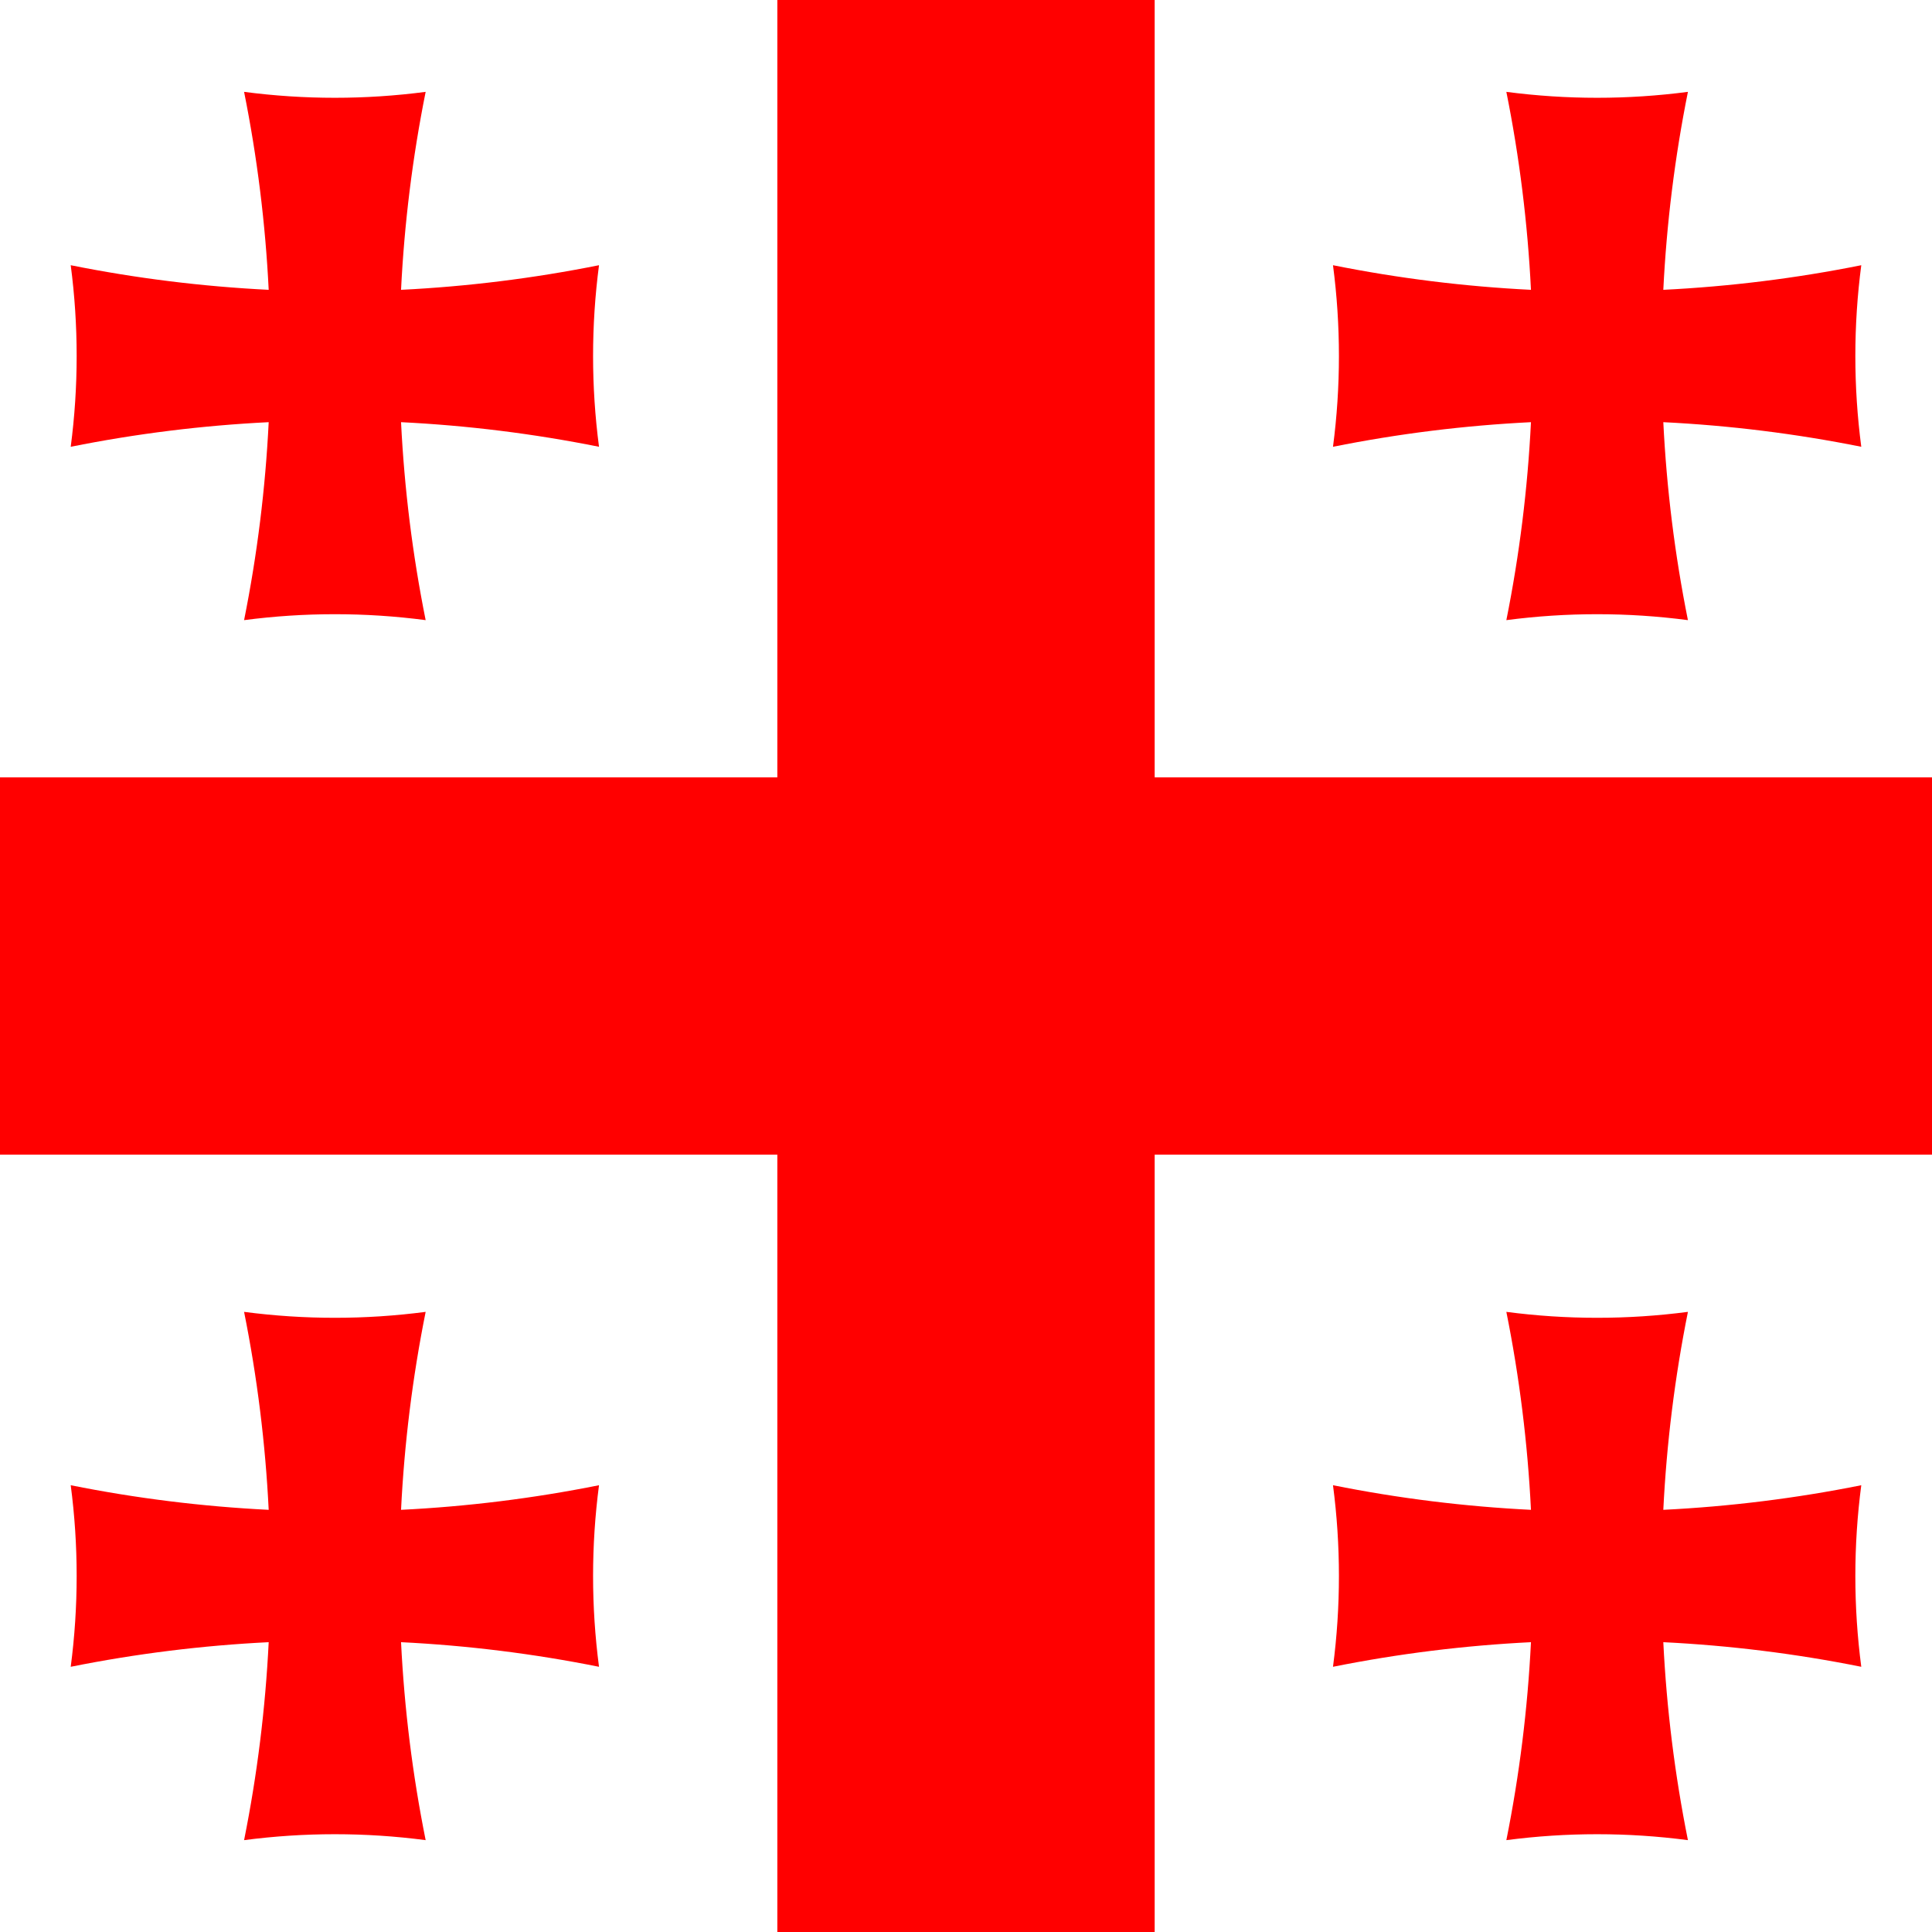
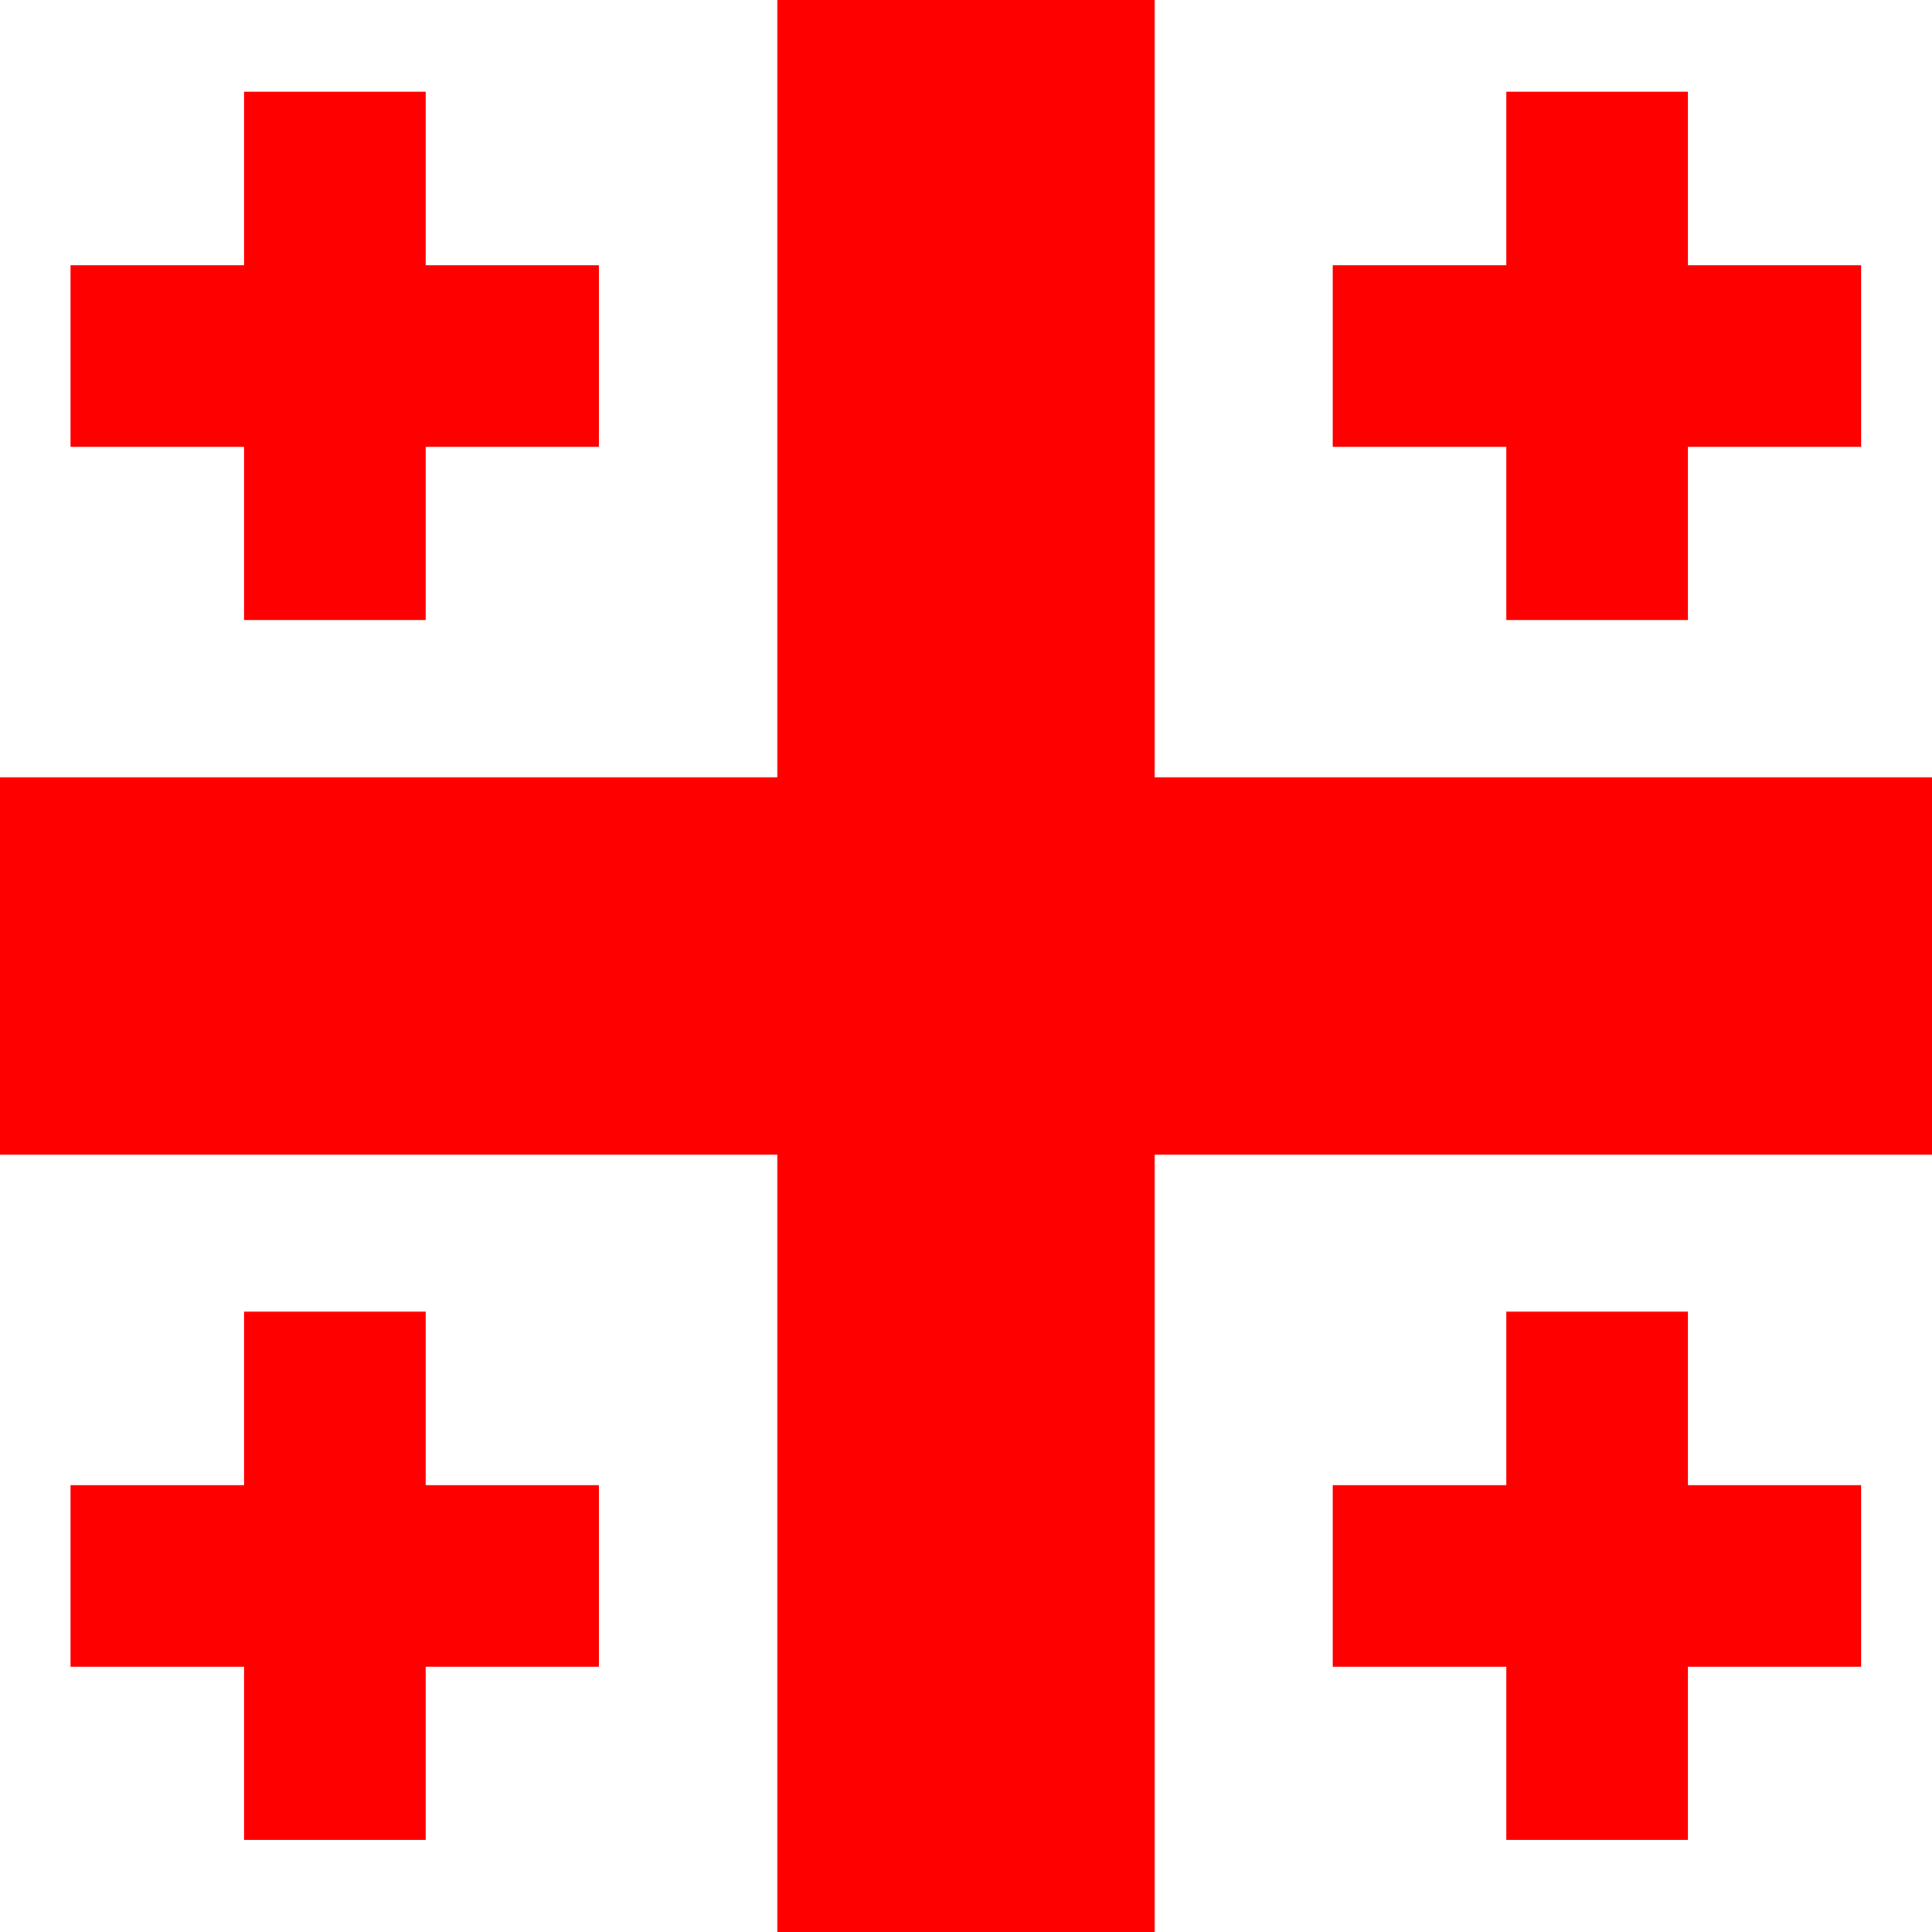
- <svg xmlns="http://www.w3.org/2000/svg" width="100%" height="100%" viewBox="0 0 512 512" version="1.1" xml:space="preserve" style="fill-rule:evenodd;clip-rule:evenodd;stroke-linejoin:round;stroke-miterlimit:2;">
-   <g transform="matrix(0.833333,0,0,0.853333,-35.6667,-42.6667)">
-     <rect x="290" y="50" width="120" height="600" style="fill:rgb(255,0,0);fill-rule:nonzero;" />
-   </g>
-   <g transform="matrix(0.568889,0,0,0.833333,56.8889,-35.6667)">
-     <rect x="-100" y="290" width="900" height="120" style="fill:rgb(255,0,0);fill-rule:nonzero;" />
-   </g>
-   <g id="a" transform="matrix(1.14044,0,0,1.14044,-133.642,-42.5095)">
-     <path d="M179.622,135.378C164.202,136.139 148.826,138.045 133.62,141.096C135.459,127.092 135.459,112.908 133.62,98.904C148.826,101.955 164.202,103.861 179.622,104.622C178.861,89.202 176.955,73.826 173.904,58.62C187.908,60.459 202.092,60.459 216.096,58.62C213.045,73.826 211.139,89.202 210.378,104.622C225.798,103.861 241.174,101.955 256.38,98.904C254.541,112.908 254.541,127.092 256.38,141.096C241.174,138.045 225.798,136.139 210.378,135.378C211.139,150.798 213.045,166.174 216.096,181.38C202.092,179.541 187.908,179.541 173.904,181.38C176.955,166.174 178.861,150.798 179.622,135.378Z" style="fill:rgb(255,0,0);" />
-   </g>
-   <g id="d" transform="matrix(1.14044,0,0,1.14044,-133.642,280.805)">
-     <path d="M179.622,135.378C164.202,136.139 148.826,138.045 133.62,141.096C135.459,127.092 135.459,112.908 133.62,98.904C148.826,101.955 164.202,103.861 179.622,104.622C178.861,89.202 176.955,73.826 173.904,58.62C187.908,60.459 202.092,60.459 216.096,58.62C213.045,73.826 211.139,89.202 210.378,104.622C225.798,103.861 241.174,101.955 256.38,98.904C254.541,112.908 254.541,127.092 256.38,141.096C241.174,138.045 225.798,136.139 210.378,135.378C211.139,150.798 213.045,166.174 216.096,181.38C202.092,179.541 187.908,179.541 173.904,181.38C176.955,166.174 178.861,150.798 179.622,135.378Z" style="fill:rgb(255,0,0);" />
-   </g>
-   <g id="b" transform="matrix(1.14044,0,0,1.14044,200.872,-42.5095)">
-     <path d="M179.622,135.378C164.202,136.139 148.826,138.045 133.62,141.096C135.459,127.092 135.459,112.908 133.62,98.904C148.826,101.955 164.202,103.861 179.622,104.622C178.861,89.202 176.955,73.826 173.904,58.62C187.908,60.459 202.092,60.459 216.096,58.62C213.045,73.826 211.139,89.202 210.378,104.622C225.798,103.861 241.174,101.955 256.38,98.904C254.541,112.908 254.541,127.092 256.38,141.096C241.174,138.045 225.798,136.139 210.378,135.378C211.139,150.798 213.045,166.174 216.096,181.38C202.092,179.541 187.908,179.541 173.904,181.38C176.955,166.174 178.861,150.798 179.622,135.378Z" style="fill:rgb(255,0,0);" />
-   </g>
-   <g id="c" transform="matrix(1.14044,0,0,1.14044,200.872,280.805)">
-     <path d="M179.622,135.378C164.202,136.139 148.826,138.045 133.62,141.096C135.459,127.092 135.459,112.908 133.62,98.904C148.826,101.955 164.202,103.861 179.622,104.622C178.861,89.202 176.955,73.826 173.904,58.62C187.908,60.459 202.092,60.459 216.096,58.62C213.045,73.826 211.139,89.202 210.378,104.622C225.798,103.861 241.174,101.955 256.38,98.904C254.541,112.908 254.541,127.092 256.38,141.096C241.174,138.045 225.798,136.139 210.378,135.378C211.139,150.798 213.045,166.174 216.096,181.38C202.092,179.541 187.908,179.541 173.904,181.38C176.955,166.174 178.861,150.798 179.622,135.378Z" style="fill:rgb(255,0,0);" />
-   </g>
+ <svg xmlns="http://www.w3.org/2000/svg" xml:space="preserve" style="fill-rule:evenodd;clip-rule:evenodd;stroke-linejoin:round;stroke-miterlimit:2" viewBox="0 0 512 512">
+   <path d="M206 0h100v512H206z" style="fill:red" />
+   <path d="M0 206h512v100H0zM64.7 24.3h48.1v140H64.7z" style="fill:red" />
+   <path d="M18.7 70.3h140v48.1h-140z" style="fill:red" />
+   <path d="M64.7 24.3h48.1v140H64.7z" style="fill:red" transform="translate(334.5)" />
+   <path d="M18.7 70.3h140v48.1h-140z" style="fill:red" transform="translate(334.5)" />
+   <path d="M64.7 24.3h48.1v140H64.7z" style="fill:red" transform="translate(334.5 323.3)" />
+   <path d="M18.7 70.3h140v48.1h-140z" style="fill:red" transform="translate(334.5 323.3)" />
+   <path d="M64.7 24.3h48.1v140H64.7z" style="fill:red" transform="translate(0 323.3)" />
+   <path d="M18.7 70.3h140v48.1h-140z" style="fill:red" transform="translate(0 323.3)" />
</svg>
